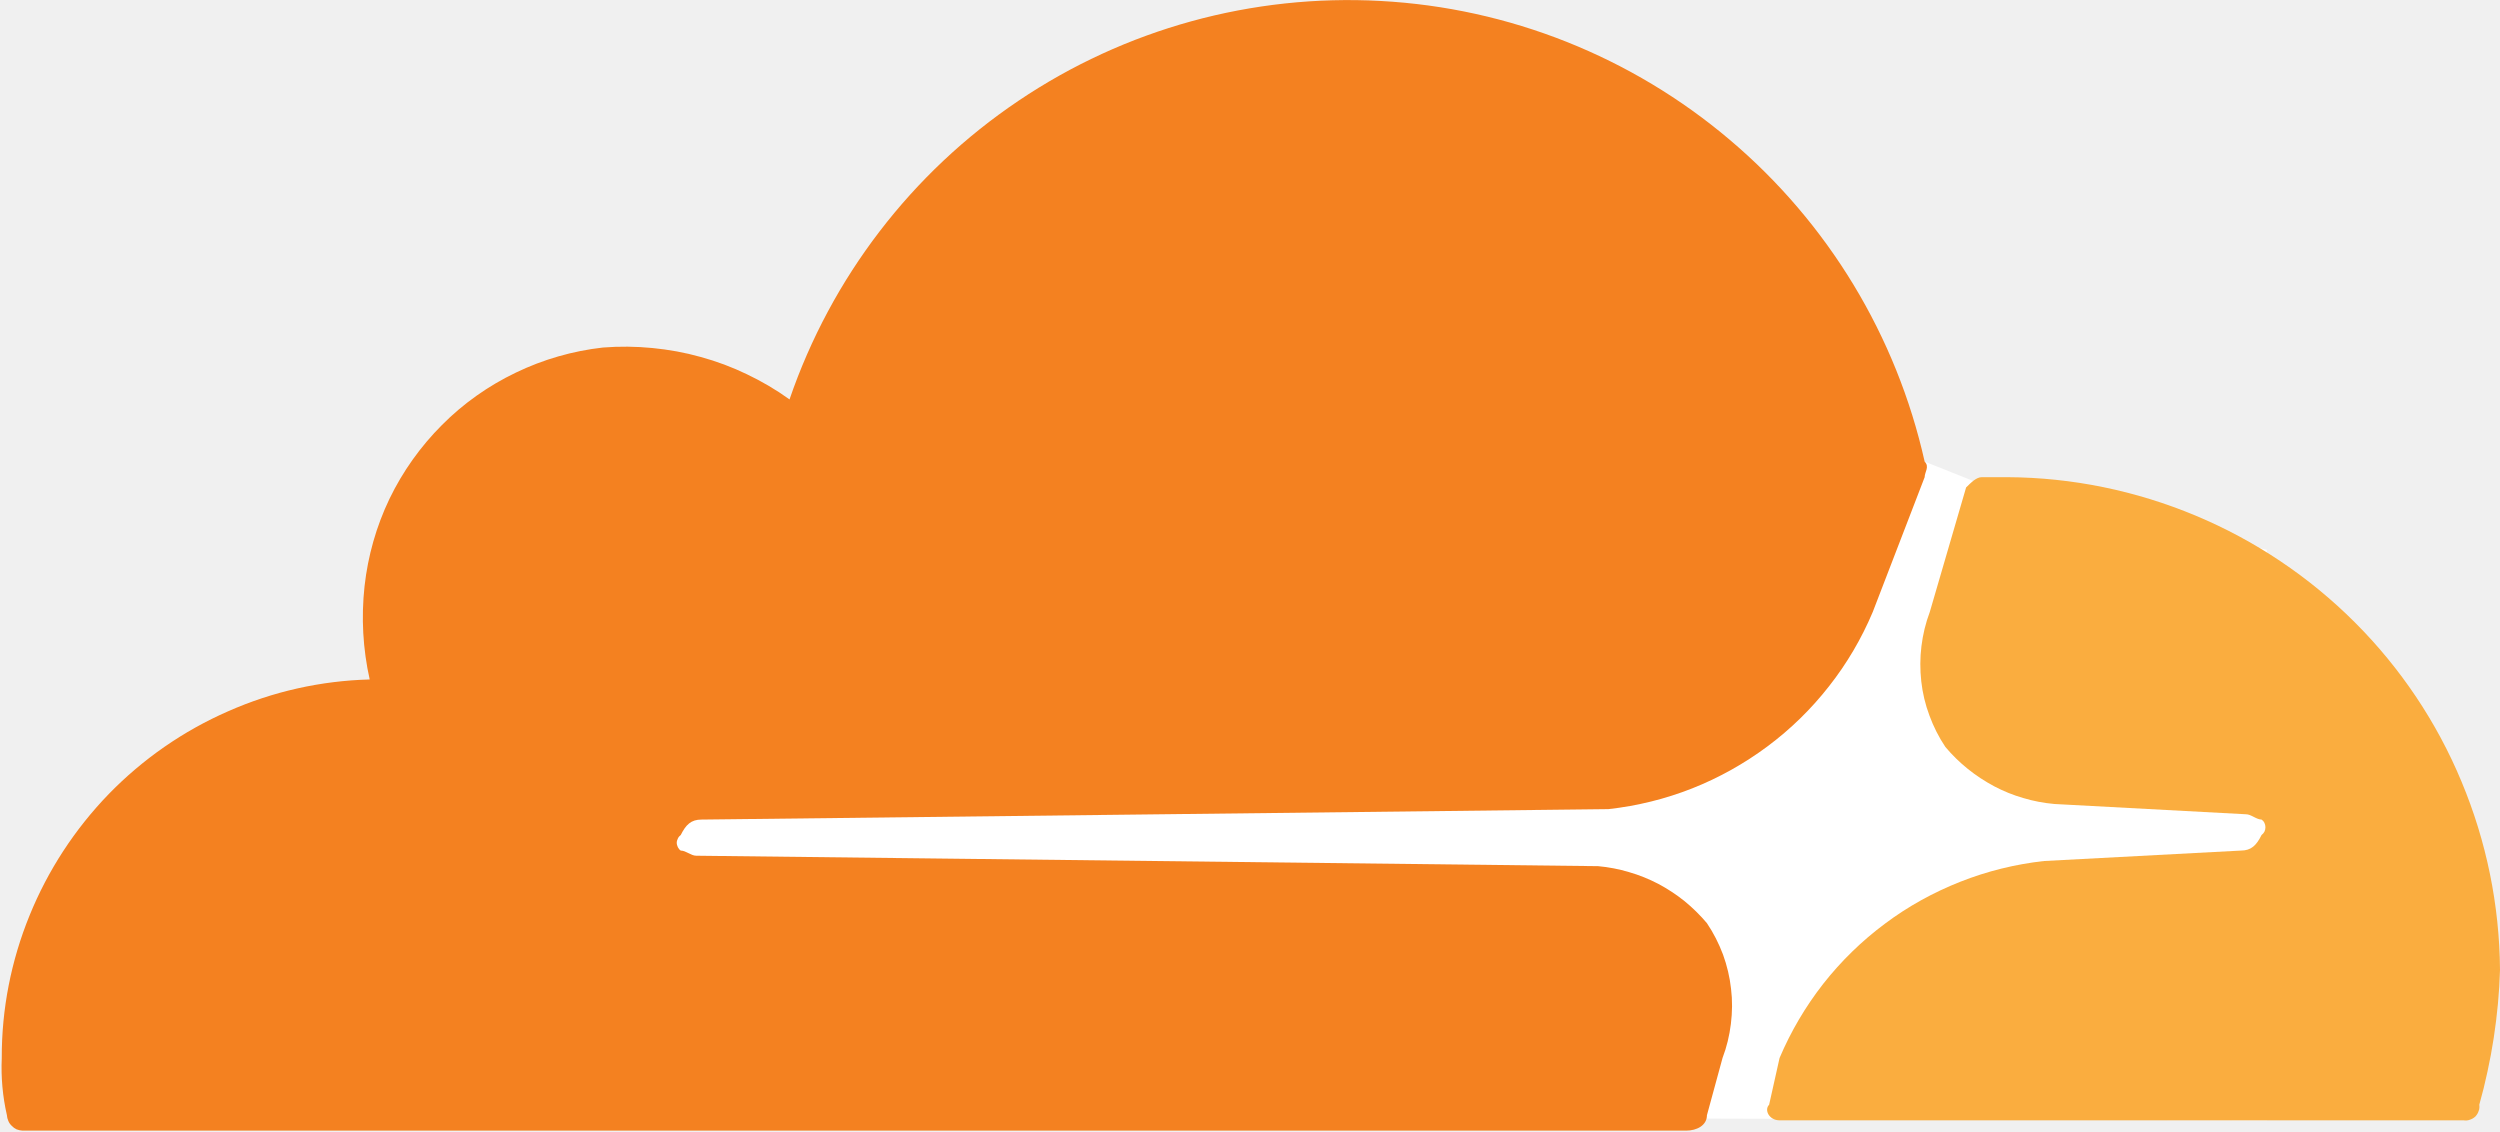
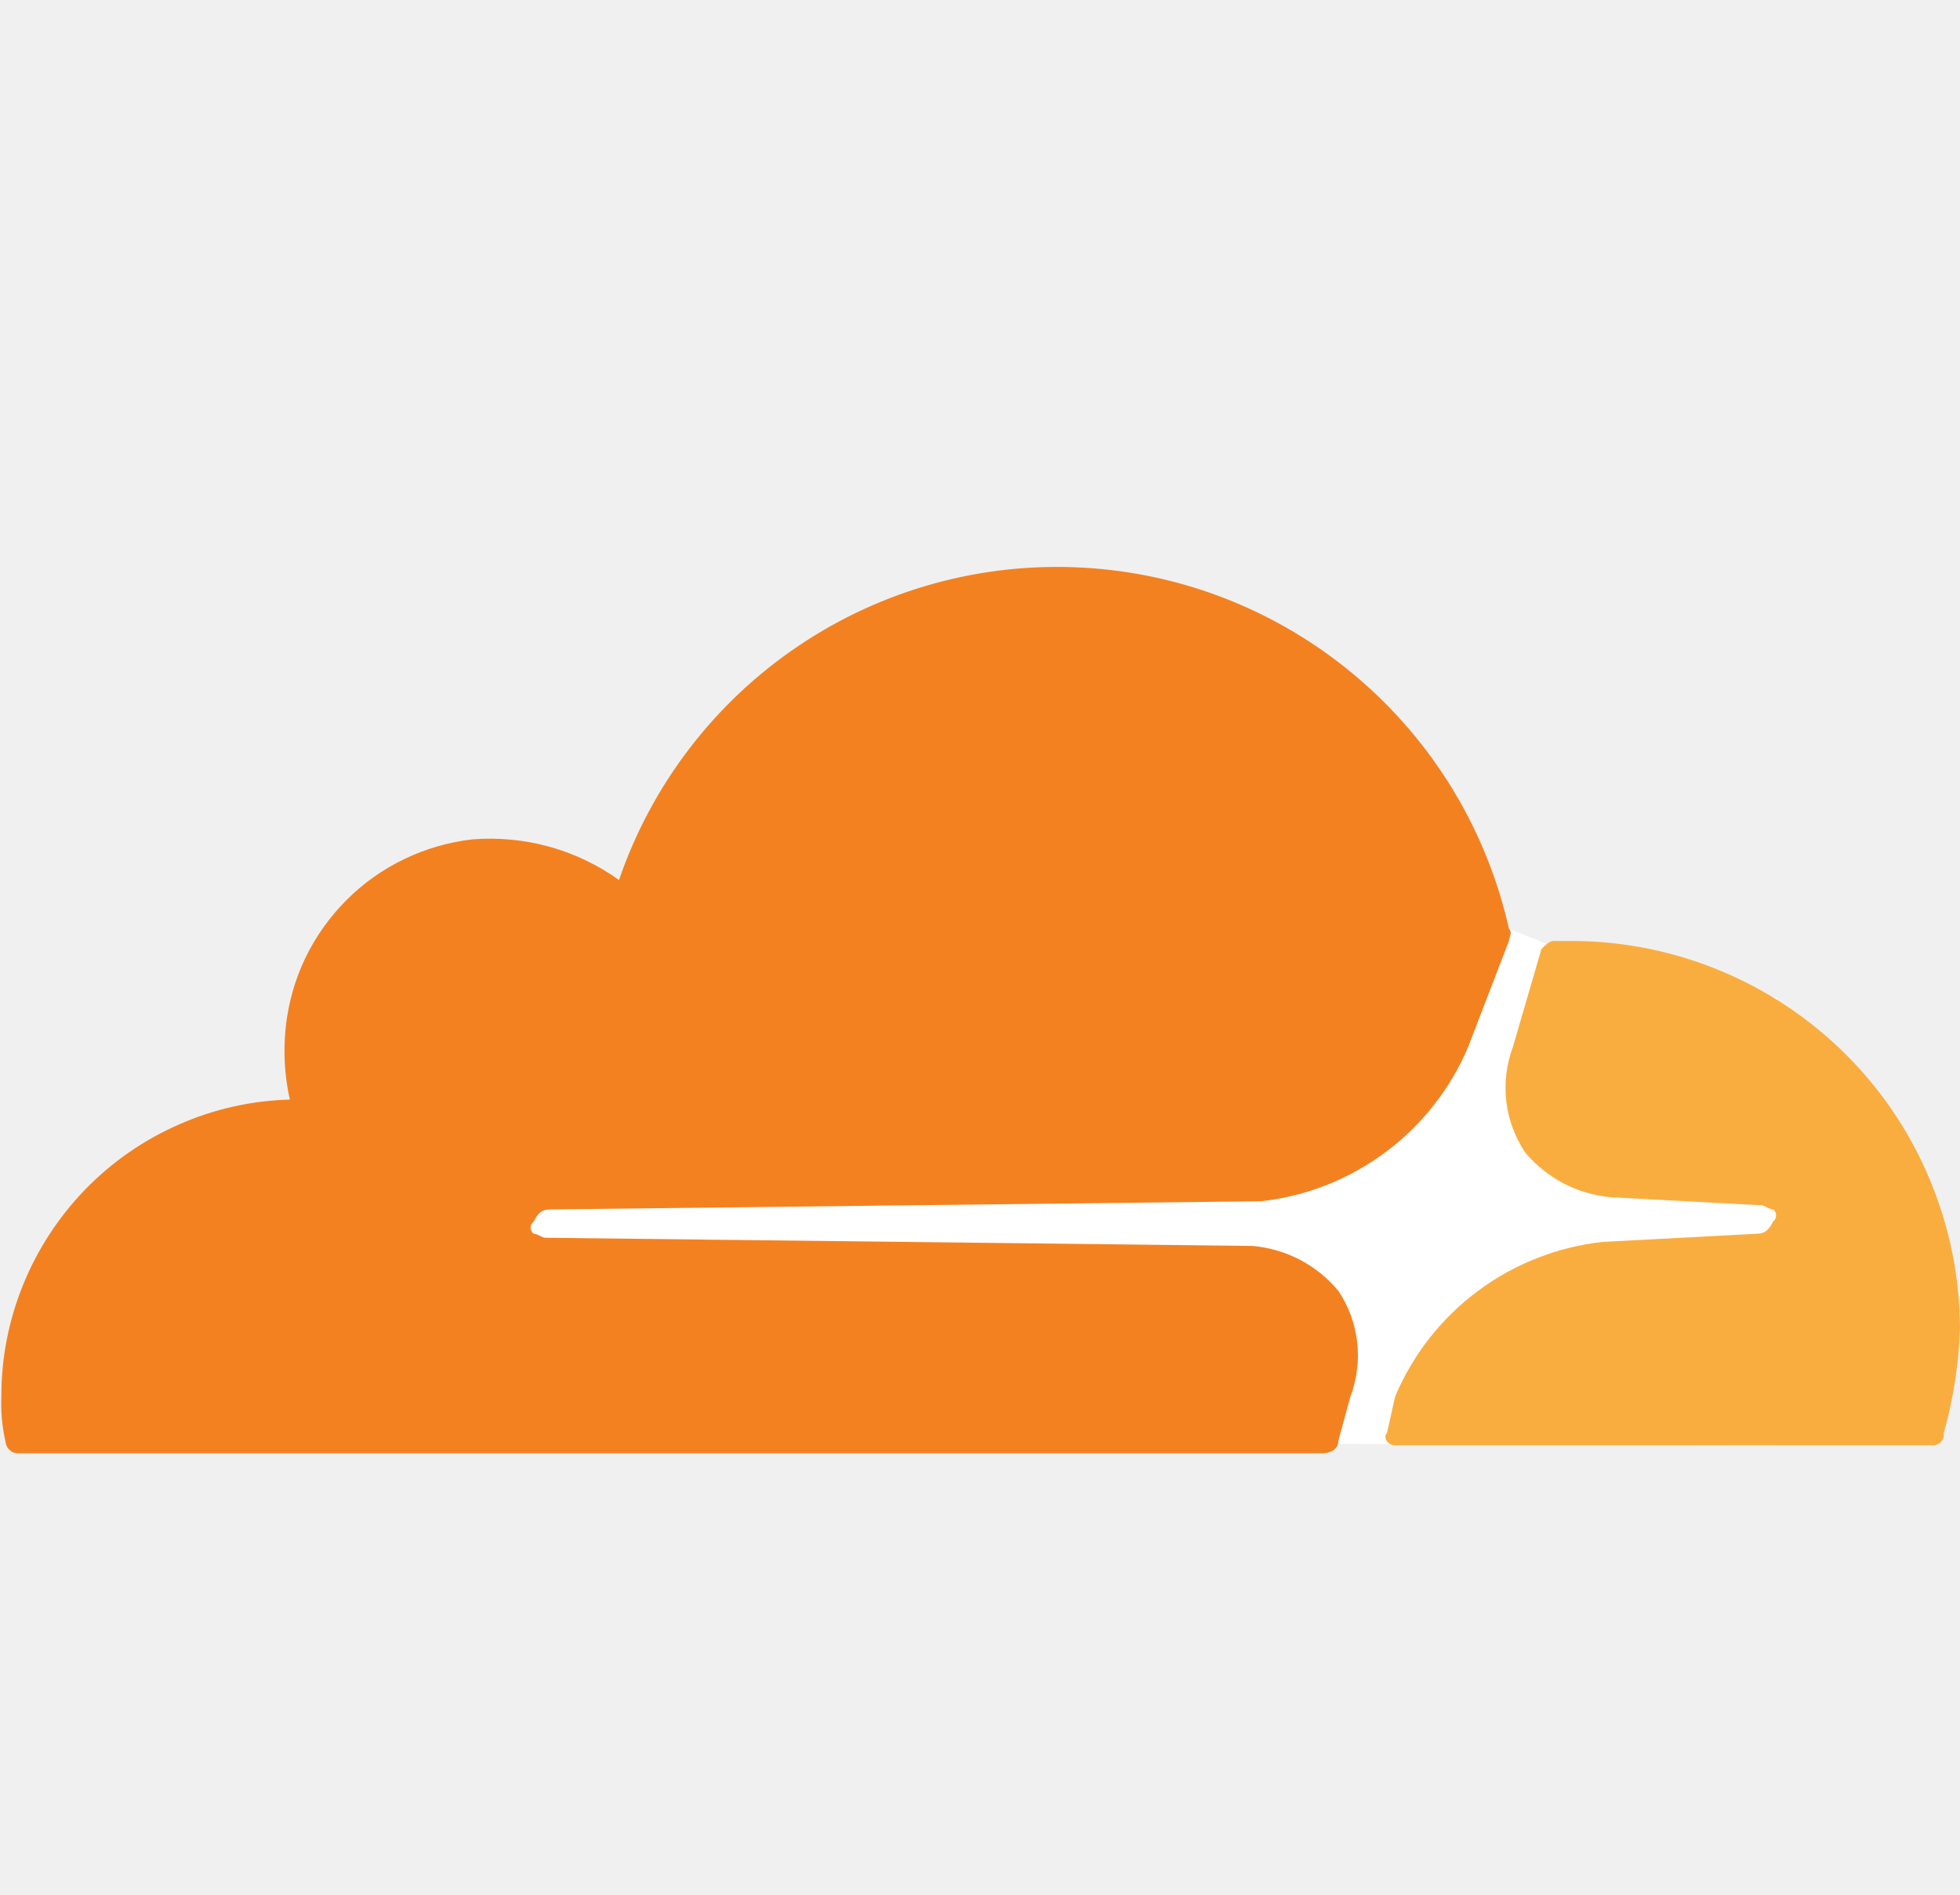
- <svg xmlns="http://www.w3.org/2000/svg" version="1.2" viewBox="0 0 1556 704" width="1556" height="704">
+ <svg xmlns="http://www.w3.org/2000/svg" version="1.2" viewBox="0 -300 1556 1204" width="1556" height="1504">
  <style>
- 		.s0 { fill: #ffffff } 
- 		.s1 { fill: #f48120 } 
- 		.s2 { fill: #faad3f } 
+ 		.s0 {
+ 			fill: #ffffff
+ 		}
+ 
+ 		.s1 {
+ 			fill: #f48120
+ 		}
+ 
+ 		.s2 {
+ 			fill: #faad3f
+ 		}
	</style>
  <path id="Layer" class="s0" d="m1410.8 697.3l-1042-3.2v-400.3l829.1-6.5l32.3 12.9l180.6 42z" />
  <path id="Layer" class="s1" d="m1062.4 694.1c0 6.4-6.4 9.6-12.9 9.6h-1035.5q-1.9-0.1-3.7-0.8q-1.7-0.8-3-2.2q-1.4-1.3-2.1-3q-0.8-1.8-0.9-3.6q-1-4.4-1.7-8.8q-0.7-4.4-1.1-8.9q-0.4-4.4-0.5-8.9q-0.1-4.5 0.1-9c-0.1-30.4 5.8-60.5 17.3-88.7c11.4-28.1 28.2-53.8 49.3-75.6c21.2-21.8 46.4-39.3 74.3-51.5c27.8-12.3 57.7-19 88.1-19.8q-1.6-7.1-2.6-14.4q-1-7.2-1.4-14.5q-0.4-7.3-0.2-14.6q0.2-7.3 1-14.6c2.1-18.8 7.3-37.2 15.5-54.3c8.2-17 19.3-32.6 32.7-46c13.3-13.4 28.9-24.4 46-32.6c17-8.2 35.4-13.5 54.2-15.6c10.2-0.8 20.5-0.7 30.7 0.3c10.2 1 20.3 2.8 30.2 5.6c9.9 2.7 19.5 6.3 28.8 10.8c9.2 4.4 18.1 9.6 26.4 15.6c26-75.8 76-141.1 142.4-185.8c66.4-44.8 145.6-66.6 225.5-62.2c79.9 4.3 156.3 34.7 217.4 86.5c61.1 51.7 103.7 122 121.2 200.2c3.2 3.2 0 6.5 0 9.7l-32.3 83.9c-7 16.6-16.1 32.1-27.2 46.2c-11.1 14.2-24 26.8-38.4 37.5c-14.4 10.7-30.1 19.5-46.8 26.1c-16.7 6.6-34.2 10.9-52.1 12.9l-564.5 6.5c-6.5 0-9.7 3.2-12.9 9.6c-0.8 0.6-1.4 1.3-1.8 2.2c-0.4 0.8-0.7 1.7-0.7 2.7c0 0.9 0.3 1.8 0.7 2.7c0.4 0.8 1 1.6 1.8 2.1c3.2 0 6.4 3.2 9.6 3.2l561.4 6.5c6.5 0.6 12.9 1.8 19.2 3.7c6.3 1.8 12.4 4.3 18.2 7.3c5.8 3.1 11.3 6.7 16.4 10.8c5 4.1 9.7 8.7 13.9 13.7c4.1 6.1 7.4 12.6 10 19.5c2.5 6.9 4.2 14 5 21.3c0.9 7.3 0.8 14.6-0.1 21.9c-0.9 7.3-2.6 14.4-5.2 21.2z" />
  <path id="Layer" class="s2" d="m1366.5 320.9c37.1 15.5 70.8 38.1 99.2 66.5c28.4 28.4 51 62.1 66.4 99.2c15.5 37.1 23.6 76.9 23.9 117.1q-0.3 10.6-1.3 21.2q-1 10.6-2.6 21.1q-1.6 10.5-3.9 21q-2.2 10.4-5.1 20.6c0.2 1.3 0.1 2.7-0.4 3.9c-0.4 1.3-1.1 2.4-2 3.4c-1 0.9-2.1 1.6-3.4 2c-1.2 0.5-2.6 0.6-3.9 0.4h-425.8c-6.5 0-9.7-6.5-6.5-9.7l6.5-29.1c7-16.5 16.1-32 27.2-46.2c11.1-14.1 24-26.7 38.4-37.4c14.4-10.8 30.2-19.5 46.9-26.1c16.7-6.6 34.2-10.9 52-12.9l122.6-6.5c6.4 0 9.7-3.2 12.9-9.7c0.7-0.5 1.4-1.3 1.8-2.1c0.4-0.8 0.6-1.8 0.6-2.7c0-0.9-0.2-1.9-0.6-2.7c-0.4-0.9-1.1-1.6-1.8-2.1c-3.2 0-6.5-3.3-9.7-3.3l-119.3-6.4c-6.6-0.6-13-1.8-19.3-3.7c-6.3-1.8-12.4-4.3-18.1-7.3c-5.8-3.1-11.3-6.7-16.4-10.8c-5.1-4.1-9.8-8.7-14-13.7c-4.1-6.1-7.4-12.7-9.9-19.5c-2.6-6.9-4.3-14.1-5.1-21.3c-0.8-7.3-0.8-14.7 0.1-21.9c0.9-7.3 2.6-14.4 5.2-21.3l22.6-77.5c3.2-3.2 6.5-6.4 9.7-6.4h16.1c40.2 0.2 79.9 8.4 117 23.9z" />
</svg>
